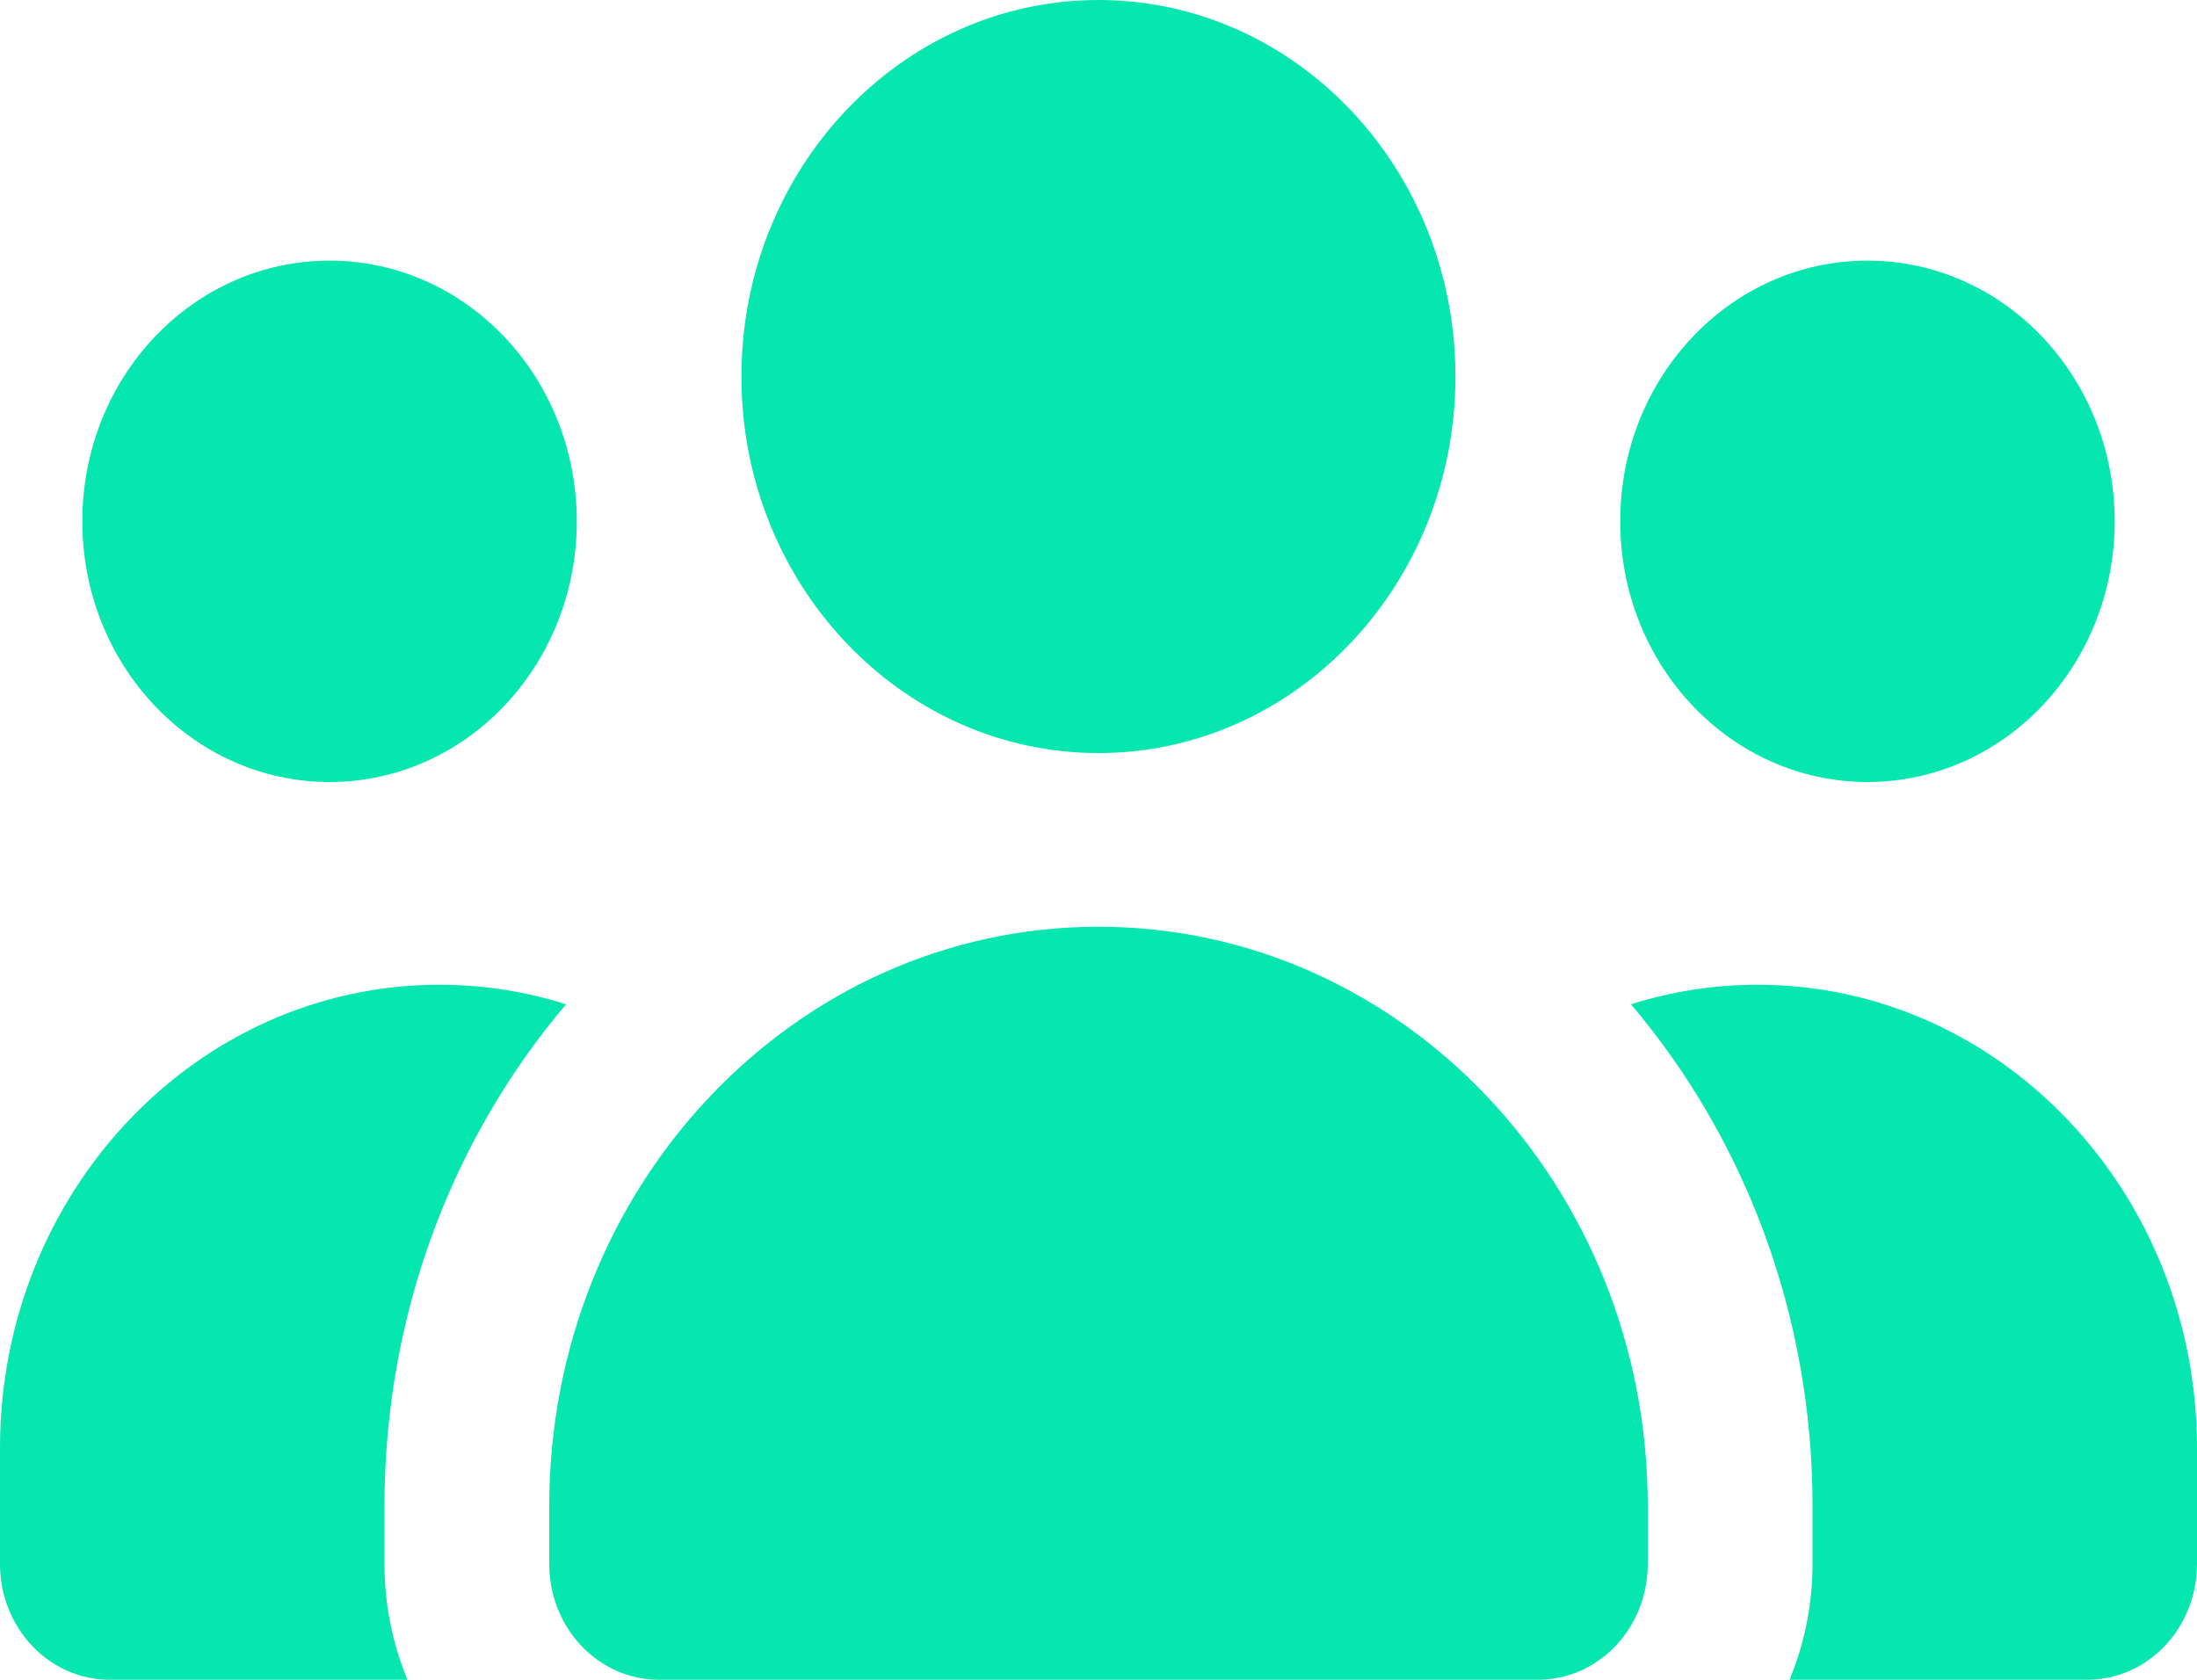
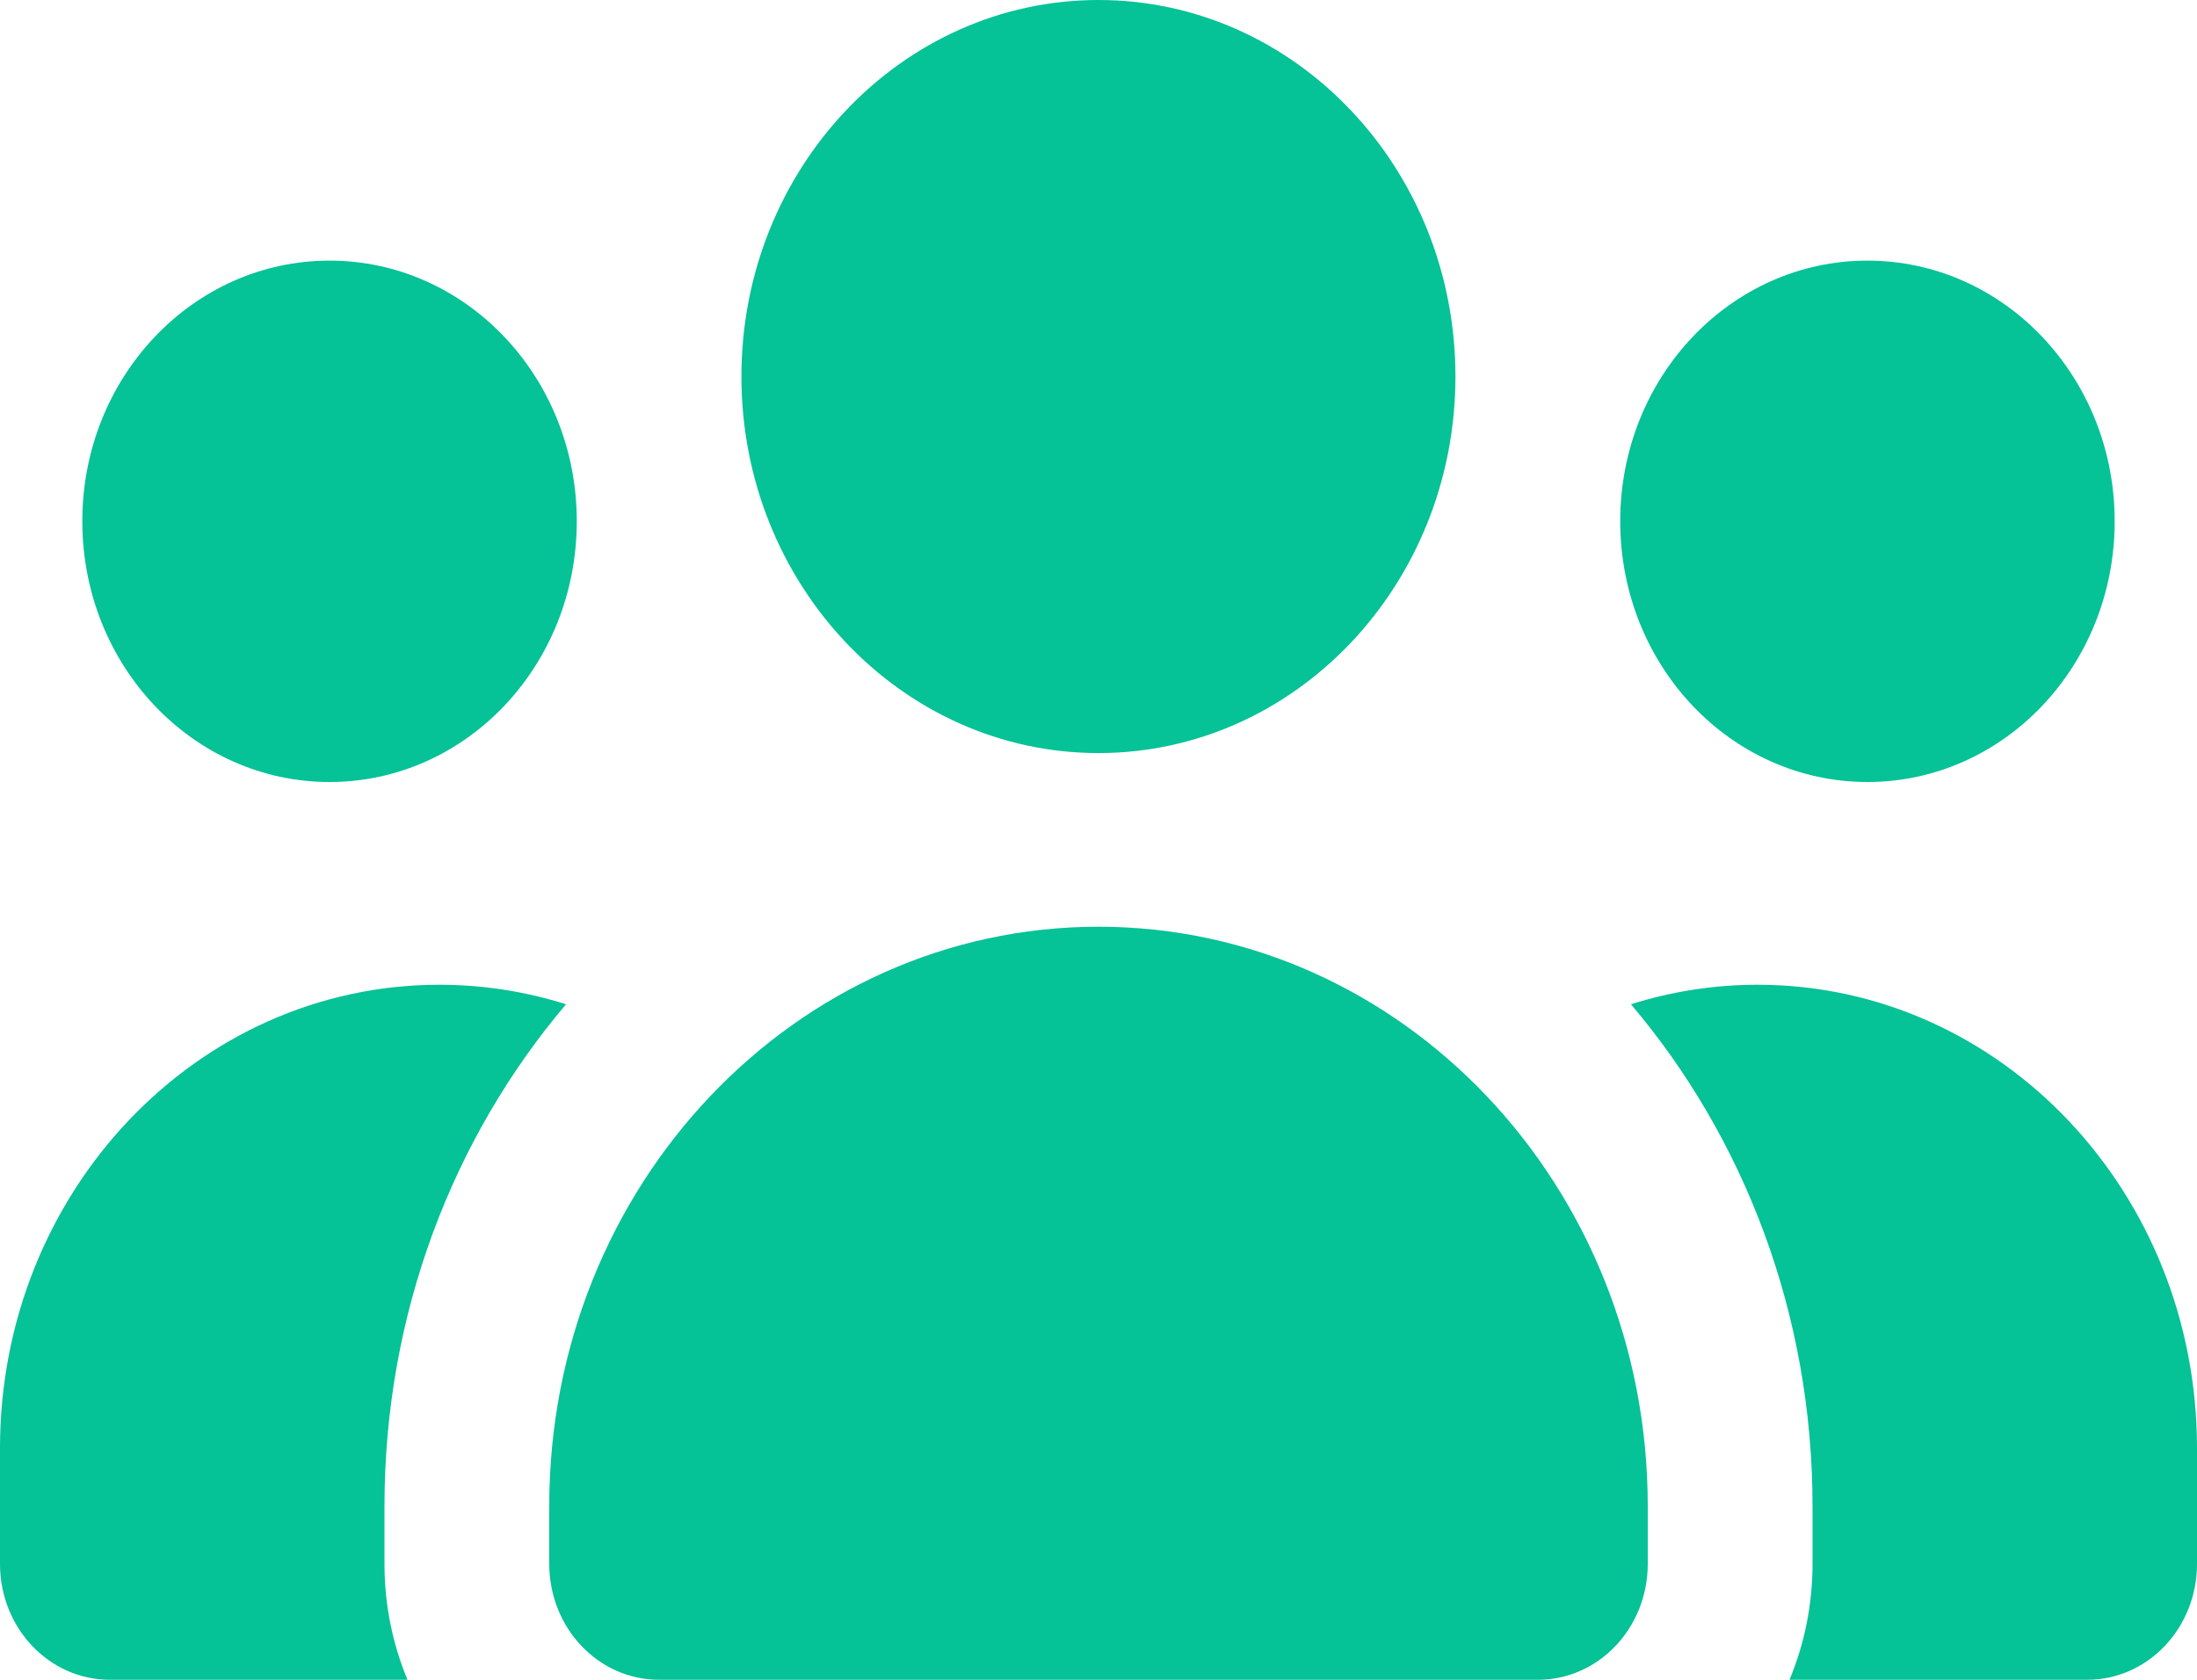
<svg xmlns="http://www.w3.org/2000/svg" width="17" height="13" viewBox="0 0 17 13" fill="none">
-   <path d="M8.5 0C10.025 0 11.262 1.306 11.262 2.914C11.262 4.522 10.025 5.828 8.5 5.828C6.975 5.828 5.737 4.522 5.737 2.914C5.737 1.306 6.975 0 8.5 0ZM2.55 2.017C3.607 2.017 4.463 2.919 4.463 4.034C4.463 5.15 3.607 6.052 2.55 6.052C1.493 6.052 0.637 5.15 0.637 4.034C0.637 2.919 1.493 2.017 2.55 2.017ZM0 11.207C0 9.226 1.522 7.621 3.4 7.621C3.74 7.621 4.069 7.674 4.38 7.772C3.506 8.803 2.975 10.165 2.975 11.655V12.103C2.975 12.423 3.039 12.725 3.153 13H0.85C0.38 13 0 12.599 0 12.103V11.207ZM13.847 13C13.961 12.725 14.025 12.423 14.025 12.103V11.655C14.025 10.165 13.494 8.803 12.62 7.772C12.931 7.674 13.26 7.621 13.6 7.621C15.478 7.621 17 9.226 17 11.207V12.103C17 12.599 16.62 13 16.15 13H13.847ZM12.537 4.034C12.537 2.919 13.393 2.017 14.45 2.017C15.507 2.017 16.363 2.919 16.363 4.034C16.363 5.15 15.507 6.052 14.45 6.052C13.393 6.052 12.537 5.15 12.537 4.034ZM4.25 11.655C4.25 9.178 6.152 7.172 8.5 7.172C10.848 7.172 12.75 9.178 12.75 11.655V12.103C12.75 12.599 12.37 13 11.9 13H5.1C4.63 13 4.25 12.599 4.25 12.103V11.655Z" fill="#05E7AE" />
+   <path d="M8.5 0C10.025 0 11.262 1.306 11.262 2.914C11.262 4.522 10.025 5.828 8.5 5.828C6.975 5.828 5.737 4.522 5.737 2.914C5.737 1.306 6.975 0 8.5 0ZM2.55 2.017C3.607 2.017 4.463 2.919 4.463 4.034C4.463 5.15 3.607 6.052 2.55 6.052C1.493 6.052 0.637 5.15 0.637 4.034C0.637 2.919 1.493 2.017 2.55 2.017ZM0 11.207C0 9.226 1.522 7.621 3.4 7.621C3.74 7.621 4.069 7.674 4.38 7.772C3.506 8.803 2.975 10.165 2.975 11.655V12.103C2.975 12.423 3.039 12.725 3.153 13H0.85C0.38 13 0 12.599 0 12.103V11.207ZM13.847 13C13.961 12.725 14.025 12.423 14.025 12.103V11.655C14.025 10.165 13.494 8.803 12.62 7.772C12.931 7.674 13.26 7.621 13.6 7.621C15.478 7.621 17 9.226 17 11.207V12.103C17 12.599 16.62 13 16.15 13H13.847ZM12.537 4.034C12.537 2.919 13.393 2.017 14.45 2.017C15.507 2.017 16.363 2.919 16.363 4.034C16.363 5.15 15.507 6.052 14.45 6.052C13.393 6.052 12.537 5.15 12.537 4.034ZM4.25 11.655C4.25 9.178 6.152 7.172 8.5 7.172C10.848 7.172 12.75 9.178 12.75 11.655V12.103C12.75 12.599 12.37 13 11.9 13H5.1C4.63 13 4.25 12.599 4.25 12.103V11.655Z" fill="#05c297" />
</svg>
